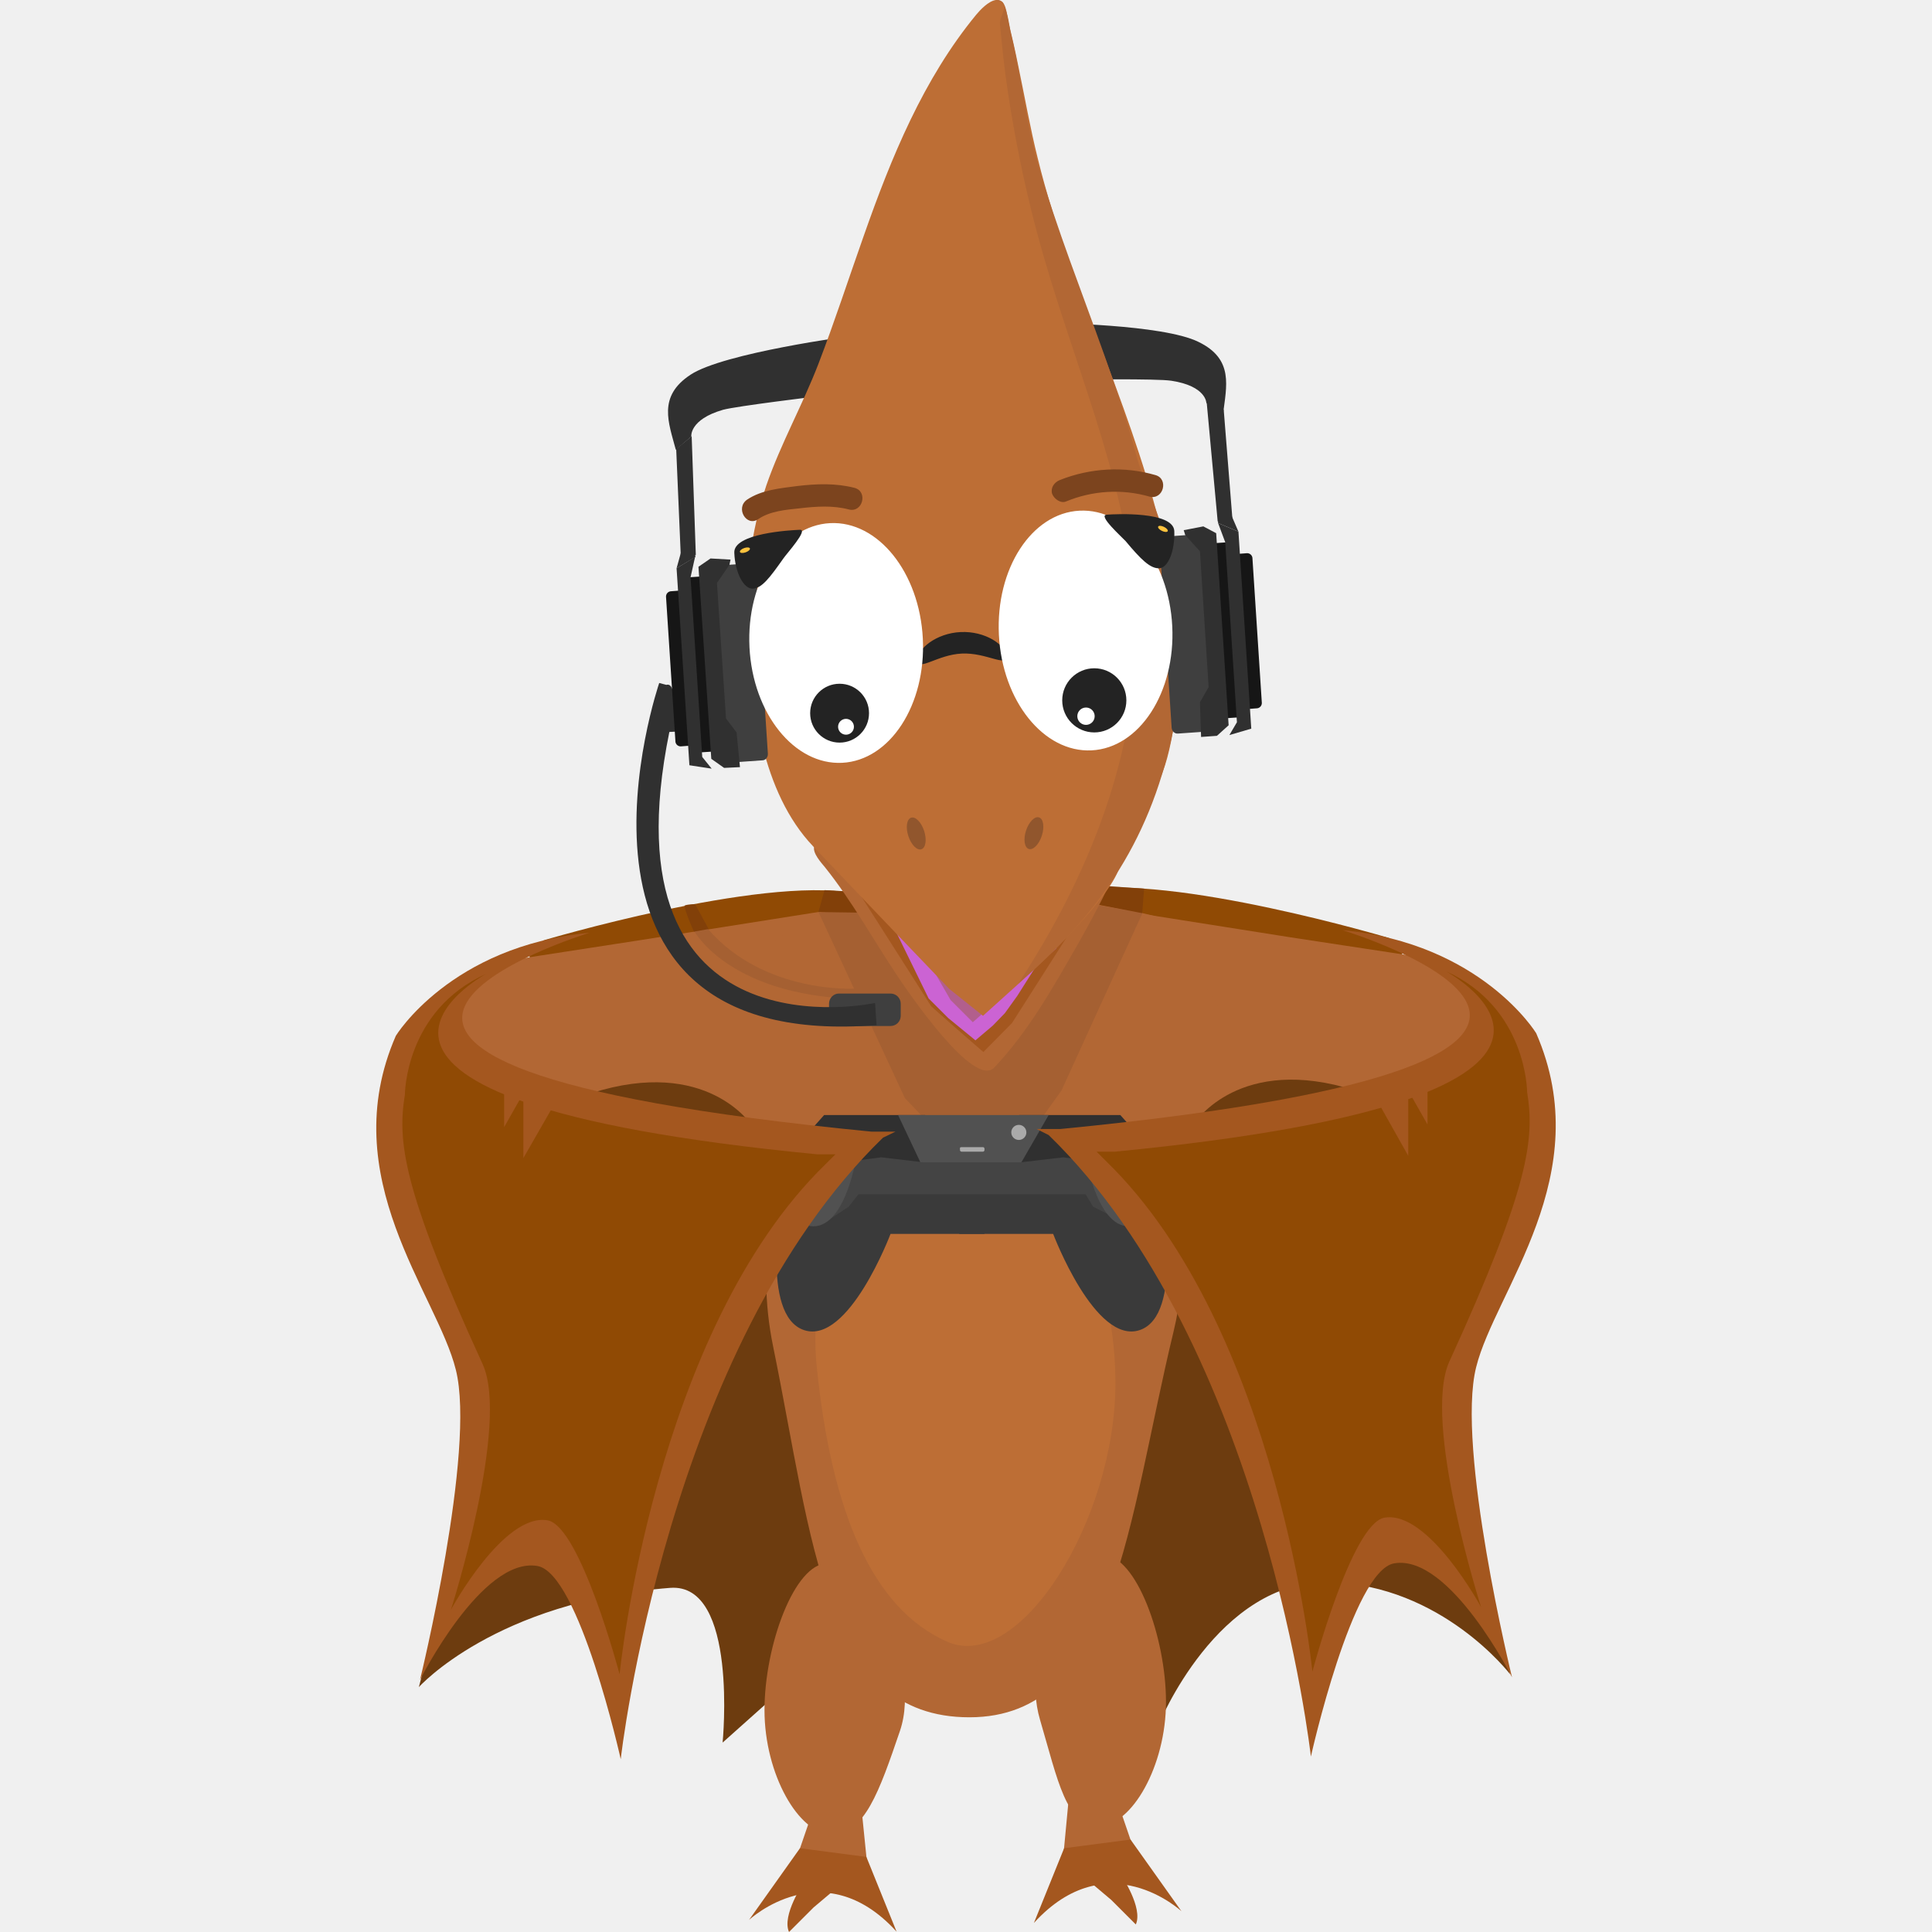
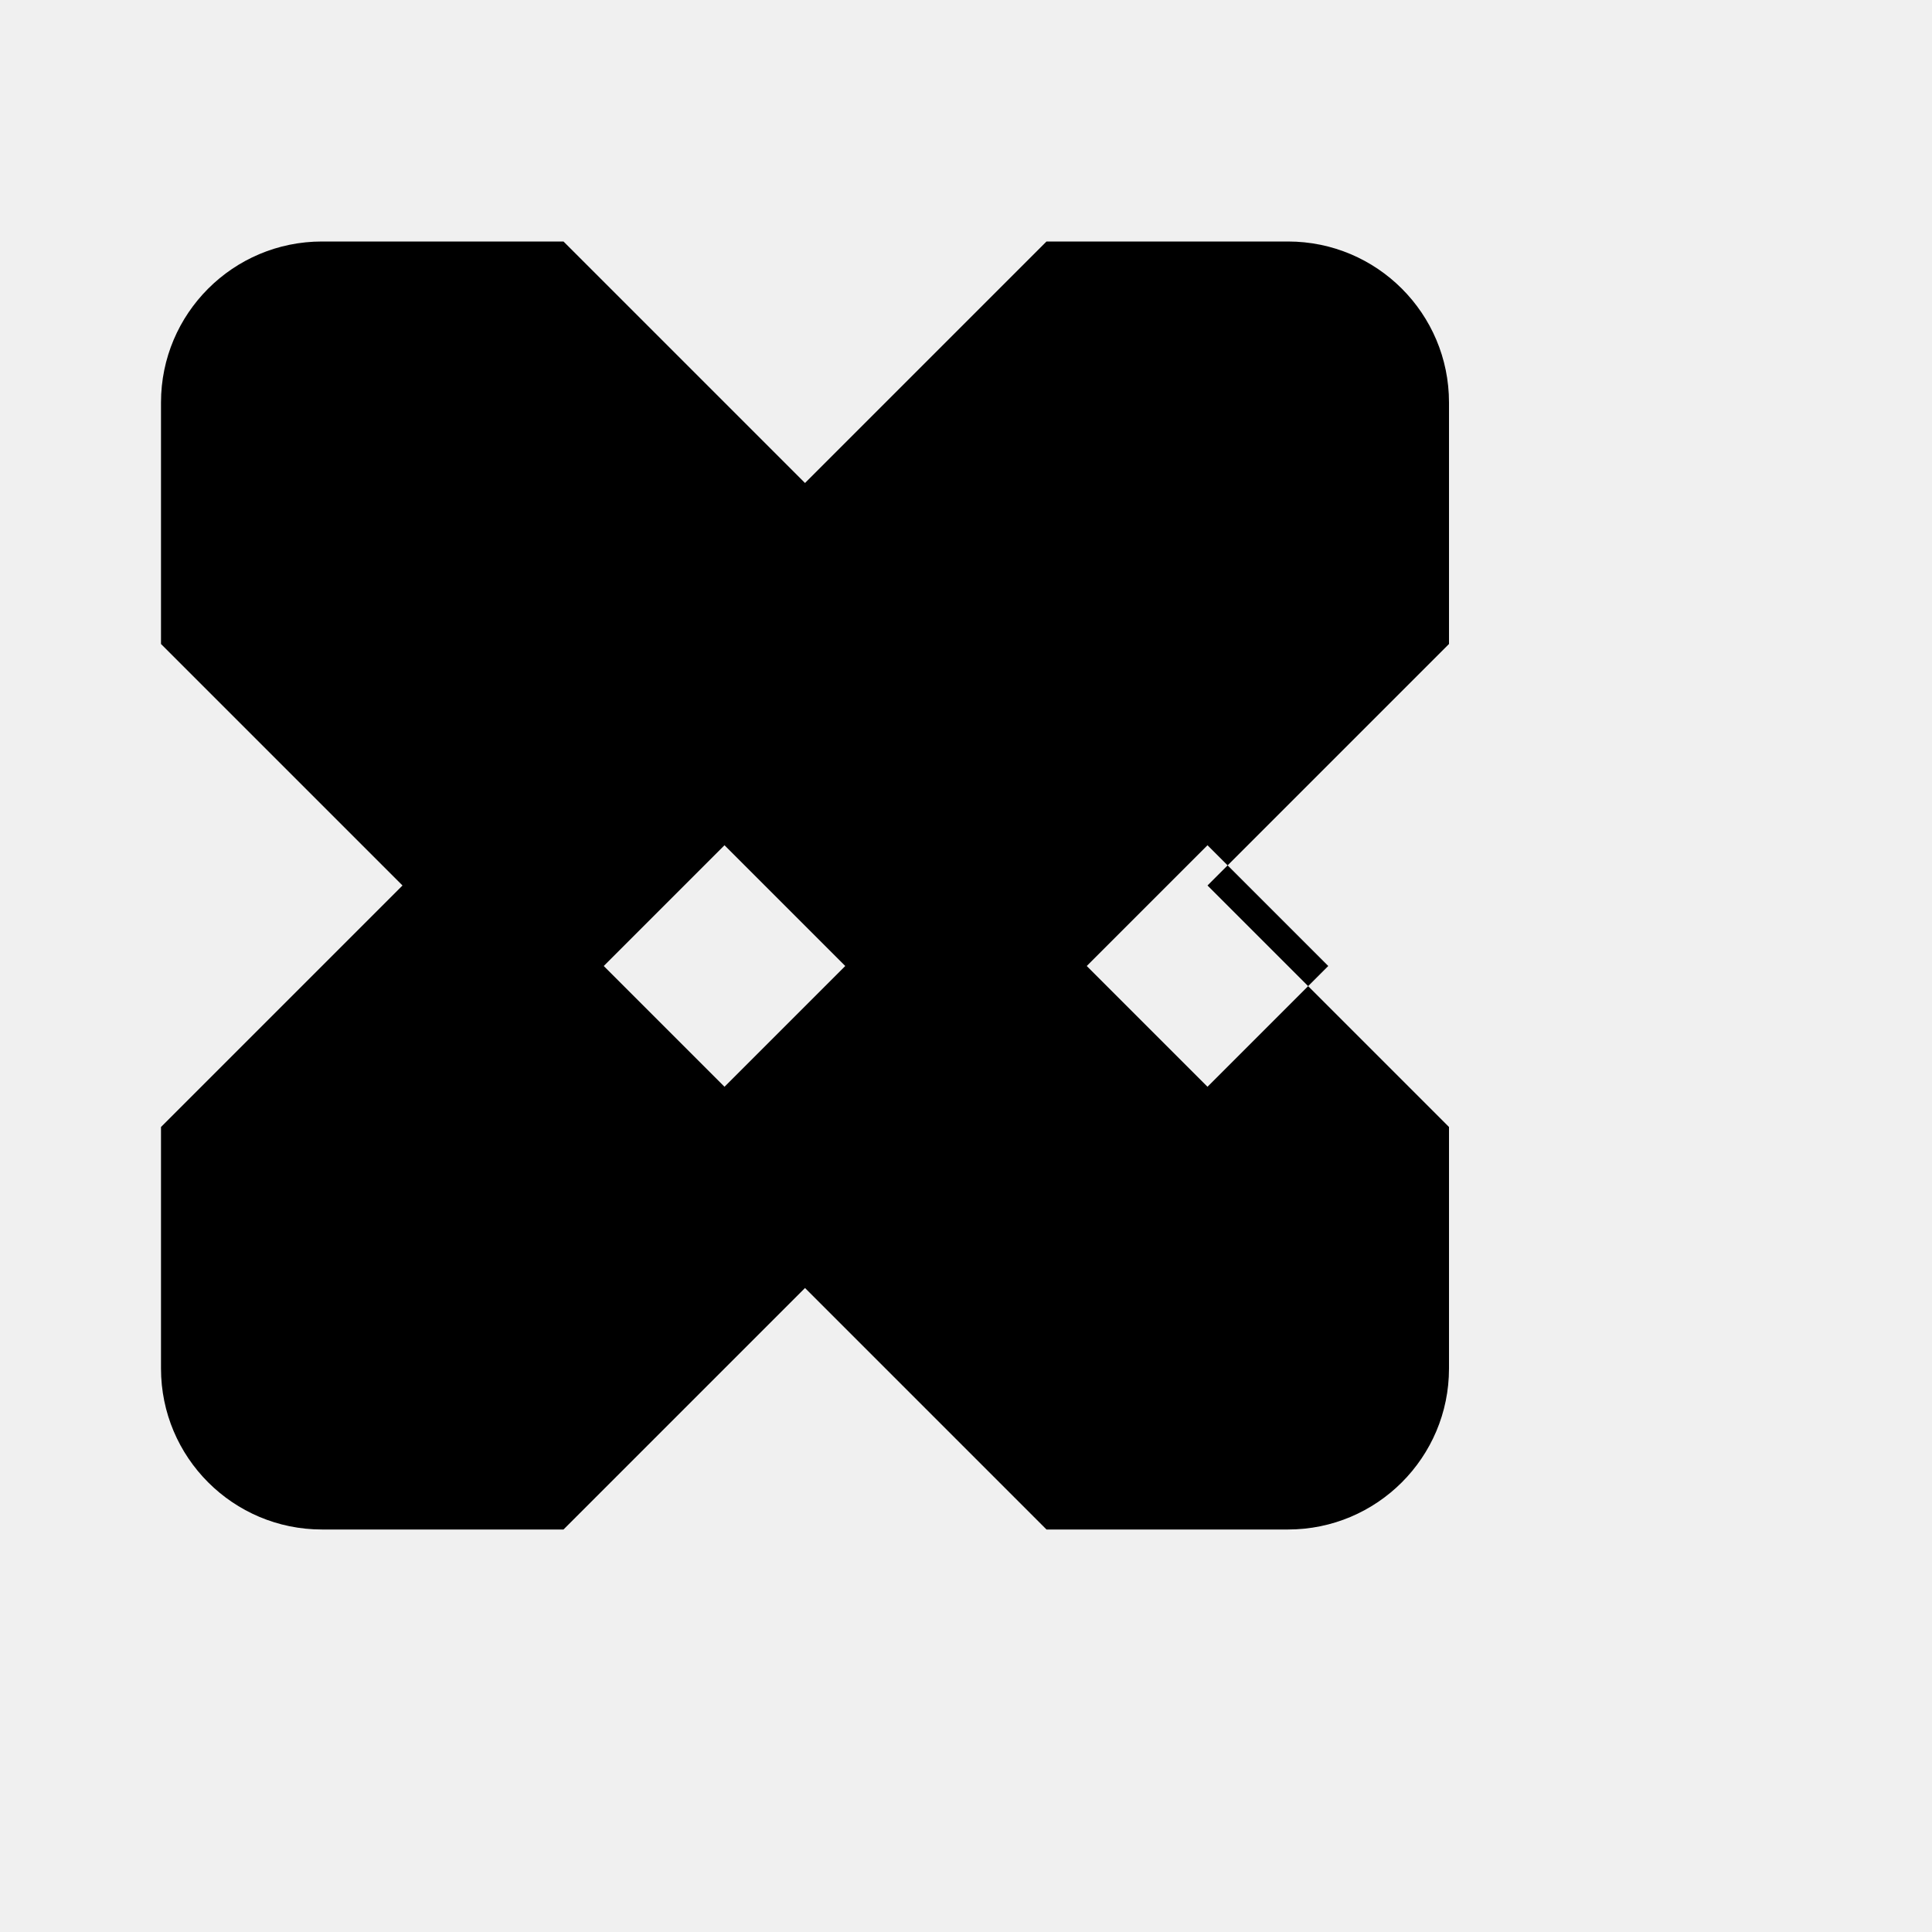
- <svg xmlns="http://www.w3.org/2000/svg" xml:space="preserve" id="Layer_1" x="0" y="0" version="1.1" viewBox="0 0 512 512">
-   <style>.st0{fill:#904a04}.st1{fill:#b26734}.st2{fill:#6d3c0f}.st3{fill:#bd6e35}.st4{fill:#a56032}.st5{fill:#3a3a3a}.st7{fill:#515151}.st8{fill:#303030}.st9{fill:#aaa}.st10{fill:#a4571f}.st11{fill:#824009}.st12{fill:#3f3f3f}.st15{fill:#fff}.st16{fill:#91562d}.st17{fill:#232323}.st18{fill:#161616}.st21{fill:#ffc33e}</style>
-   <g id="Layer_1_00000116227508903199095330000009523330652403328137_">
-     <path d="M372.1 250.4s-.9 3.9-.9 4.6-22.7-2-22.7-2l.9-7.2z" class="st0" />
-     <path d="M368.2 248.6s-57.6-17.2-82.5-12.6-8.8 18-8.8 18zM139.8 251s.9 3.9.9 4.6 22.7-2 22.7-2l-.9-7.2z" class="st0" />
-     <path d="M143.7 249.3s57.6-17.2 82.5-12.6 8.8 18 8.8 18z" class="st0" />
-     <ellipse cx="259.6" cy="291" class="st1" rx="105.4" ry="53.7" />
-     <path d="m228.2 239.9-58.2 9.2-37.6 5.8-10.1 10.4v18.4l1.9 22.9 31.7 11.5 24.7 1.6c-7.2-73.7 47.6-79.8 47.6-79.8" class="st1" />
-     <path d="M199.2 298.2s-11.8-18.3-42.5-8.5c-30.8 9.8 17 18.3 17 18.3zM111 447.1s20.3-22.7 66.6-26.3c18.1-1.4 13.9 41 13.9 41l30.8-27.5 60.3 4.9 24.4 18s15.6-38.7 45.4-37.9 47.8 24.4 47.8 24.4l-37.9-119.5h-219z" class="st2" />
-     <path d="M311 352.9c-12.2 50.4-15.3 102.2-54.1 102.2-38.7 0-41.4-46.4-52-98.2-9.7-47.4 20.9-79 52-79 10 .1 19.8 2.8 28.4 7.8 19.6 11.5 33.5 34.9 25.7 67.2" class="st1" />
-     <path d="M295.6 366.5c0 36.4-25.4 76.9-44.5 68.6-20-8.7-30.7-34.6-34.6-72.4-3.8-36 19.1-62.7 39.1-62.7 19.9 0 40 30.1 40 66.5" class="st3" />
-     <path d="m283.8 239.2 58.2 9.2 37.5 5.7 10.1 10.4V283l-1.9 22.9-31.7 11.5-24.7 1.6c7.3-73.7-47.5-79.8-47.5-79.8" class="st1" />
-     <path d="m217 241.9 22.8 49.1 22.9 24 18.6-26 21.5-47.1-31.2-5.3-30.4 2.3z" class="st4" />
-     <path d="M307.8 317.8s6 30.8-5.8 34.7-22.9-25.5-22.9-25.5h-24.9l-.7-15.7 40.6-7.9z" class="st5" />
-     <path d="M207.3 317.8s-6 30.8 5.8 34.7S236 327 236 327h24.9l.7-15.7-40.6-7.9z" class="st5" />
-     <path d="m219 323.7 5.9-3.9 2.6-3.3h60.2l2 3.3 5.2 2.6L291 304l-39.9-2.6-26.9 2.6z" style="fill:#444" />
-     <path d="M307.5 307.7s3.3 14.1-6.5 17-13.1-17.4-13.1-17.4l7.2-2zm-100.3 0s-3.3 14.1 6.5 17 13.1-17.4 13.1-17.4l-7.2-2z" class="st7" />
-     <path d="M270.1 295.5h26.8L308 308l-11.8.6-14.4-1.9-11.1 1.3zm-24.9 0h-26.8L207.3 308l11.8.6 14.4-1.9 11.1 1.3z" class="st8" />
-     <path d="M270.7 308h-26.8l-5.9-12.5h39.9z" class="st7" />
-     <circle cx="270" cy="300.1" r="2" class="st9" />
-     <path d="M254.8 304h5.7c.2 0 .4.2.4.4v.4c0 .2-.2.4-.4.4h-5.7c-.2 0-.4-.2-.4-.4v-.4c-.1-.2.1-.4.4-.4" class="st9" />
-     <path d="M215.3 322c2-3.7 3.3-7.8 3.9-12 .1-.4-.6-.4-.7 0-.5 4.1-1.8 8.1-3.8 11.7-.1.3.4.7.6.3m84.3-.3c-2-3.6-3.3-7.6-3.8-11.7-.1-.4-.7-.4-.7 0 .5 4.2 1.9 8.3 3.9 12 .3.4.8 0 .6-.3" class="st5" />
-     <path d="M234 301.5c-57.3 55.6-69.5 164.7-69.5 164.7s-11-49.4-22.1-51.2c-14.7-2.5-31.1 30.2-31.1 30.2s14.9-60.8 9.5-82.2c-5-20.2-32.3-50.9-15.9-88.5 0 0 14.5-23.8 51.3-27.3 0 0-113 34.4 74.8 52.7h6.3z" class="st10" />
-     <path d="M218.8 308.5c-45.6 44.3-54.6 135.2-54.6 135.2s-10.4-39.3-19.1-40.8c-11.7-2-25.6 23.7-25.6 23.7s15.7-49.1 8.4-65.1c-21.3-46.5-22.6-59.1-20.6-71.4 0 0 0-22.3 21.5-32 0 0-61.8 33.3 87.7 47.8h4.9z" class="st0" />
-     <path d="M316.7 297.5s11.8-18.3 42.5-8.5-17 18.3-17 18.3z" class="st2" />
-     <path d="M277.9 300.8c57.3 55.6 69.5 164.7 69.5 164.7s11-49.4 22.1-51.2c14.7-2.5 31.2 30.2 31.2 30.2s-14.9-60.8-9.5-82.2c5-20.2 32.3-50.9 15.9-88.5 0 0-14.5-23.8-51.3-27.3 0 0 113 34.4-74.8 52.7h-6.3z" class="st10" />
-     <path d="M293.2 307.8c45.6 44.3 54.6 135.2 54.6 135.2s10.4-39.3 19.1-40.8c11.7-2 25.6 23.7 25.6 23.7s-15.7-49.1-8.4-65.1c21.3-46.5 22.6-59.1 20.6-71.4 0 0 0-22.3-21.5-32 0 0 61.8 33.3-87.7 47.8h-4.9z" class="st0" />
-     <path d="M183.9 246.6s9.5 18.2 46.3 18.2c1.7 0-3.8-2.8-3.8-2.8s-23.8 1.4-38.7-15.7c-1.6-1.9-3.8.3-3.8.3" class="st4" />
-     <path d="M138.7 290.1v16.8l8.2-14.3zm-5.1-3.6v12.2l5.9-10.4zm239.6 2.9v16.9l-8.1-14.4zm5.1-3.5V298l-5.9-10.4z" class="st10" />
-     <path d="m218.5 235.9-1.6 5.8 13.9.2.6-5.3zm84.7-.4-.5 6.5-11.9-2.3.8-5z" class="st11" />
-     <path d="M238.5 458.7c-5.5 16.1-9.4 27.4-18.1 27.4s-17.8-15.9-17.8-32.9 7.9-38.9 16.7-38.9c8.7 0 25.3 26.4 19.2 44.4" class="st1" />
-     <path d="m229.7 493-18.2-1.7 4.7-13.7 11.9-.4z" class="st1" />
-     <path d="m212 489.8 17.6 2.3 8 19.8c-19.5-21.4-39.1-3.1-39.1-3.1z" class="st10" />
-     <path d="M213 498.9s-5.9 8.7-3.9 13.1l6.5-6.5 7.7-6.5z" class="st10" />
-     <path d="M275.6 455.7c4.8 16.3 6.9 28.2 15.6 28.2S309 468 309 451s-7.9-38.9-16.7-38.9-22 25.6-16.7 43.6" class="st1" />
-     <path d="m281.9 490.7 18.2-1.7-4.7-13.7-12-.5z" class="st1" />
-     <path d="m299.6 487.5-17.6 2.3-8 19.8c19.5-21.4 39.1-3.1 39.1-3.1z" class="st10" />
-     <path d="M297.1 496.9s5.9 8.7 3.9 13.1l-6.5-6.5-7.7-6.5z" class="st10" />
-     <path d="M222.3 263.3H236c1.5 0 2.7 1.2 2.7 2.7v3.2c0 1.5-1.2 2.7-2.7 2.7h-13.6c-1.5 0-2.7-1.2-2.7-2.7V266c0-1.5 1.2-2.7 2.6-2.7" class="st12" />
-     <path d="M319.7 106.8s0-4.5-9.3-5.9c-3.8-.6-25.6-.3-25.6-.3l-6.8-15s30.1.3 39.6 5c9.5 4.6 7.4 11.8 6.5 19.3m-140.9 5.8s-.6-4.5 8.4-7.1c3.7-1 25.3-3.6 25.3-3.6l8.8-16s-33.9 4.5-42.7 10.3-5.8 12.7-3.9 19.9" class="st8" />
-     <path d="M215.8 224.3c-.6 1.7 1.9 4.4 2.8 5.5 7.2 9 12.8 19.2 19.2 28.8 2.8 4.2 20.3 30 25.7 24.3 9.2-9.7 15.9-21.8 22.5-33.3 6.9-12.2 13.1-24.9 16.9-38.3.2-.4.2-.9.2-1.4-.4-3.6-16.1-3.9-19.1-4.4l-9-1.4c-.8-.1-2.9-.9-3.7-.6l-42.1 15.7-8.4 3.1c-1.1.4-4.3.6-4.9 1.8 0 .1 0 .2-.1.2" class="st1" />
-     <path d="m221.9 227.6 24.9 39.1 6.1 5.4 7.7 6.7 7.6-7.7 21.8-34.2 11.4-27.1-31.7-4.3z" class="st10" />
-     <path d="m285.3 239.1-53-2.7 13.8 28.2 5.2 5.2 7.2 5.9 4.6-3.9 3.2-3.3 3.3-4.6" style="fill:#cb63d3" />
-     <path d="m247.4 257.2 4.5 7.8 5.9 5.9 22.2-19.6-25.4-2.6z" style="fill:#b25f8c" />
-     <path d="M263.9 0c-2 .3-4.2 2.7-5.2 3.9-14 17-22.5 37.8-29.8 58.6-4 11.3-7.7 22.7-12 33.9-4.2 10.9-10 21.2-13.8 32.2-4.2 12.5-5.8 25.8-5 38.9 1 18.9 3.7 42.4 17.4 56.8 21 22.1 36.1 37.8 36.1 37.8l8.9 7.1 9.1-8.2s24.4-21.7 27.1-31.3 2.8-8.9 5-14 5.9-5.4 8.7-19.5c6.7-34-5.3-68.6-17.1-100.1-6.7-17.9-13.8-35.7-18.3-54.2-2-8-3.4-16.1-5.1-24.2q-1.2-6-2.7-12c-.3-1.4-.5-4.8-2-5.5-.5-.2-.9-.2-1.3-.2" class="st3" />
-     <path d="M265.6.5c1.5 2-.8 3.6-.6 6 .3 3 .6 5.9.9 8.8.7 6.1 1.6 12.1 2.7 18.2 2.1 11.9 4.8 23.6 8.2 35.2 9.3 32 23.4 63.2 24.2 96.5.9 33.9-12.5 67-31.1 95.4 19.9-17.1 34.5-36.2 40.8-66.1 3.5-16.6 1.8-34.4-1.8-51-1.8-8.1-5.8-15.4-7.9-23.3-2.3-8.7-5.2-17.2-8.2-25.7-6-16.9-12.7-33.7-17.7-50.9-3.3-11.5-4.4-23.5-7.3-35.1-.2-.8-1.1-9.8-4-8.3" class="st1" />
-     <path d="M230.3 183.1c.3 4.9-3.1 9.2-7.6 9.5s-8.5-3.5-8.8-8.4c-.3-5 3.3-5.7 7.8-6s8.2 0 8.6 4.9m71.8-4.2c.3 5.2-3.4 9.6-8.4 10s-9.3-3.6-9.6-8.8 3.6-6.1 8.6-6.4 9 0 9.4 5.2" class="st15" />
-     <ellipse cx="242.8" cy="220.9" class="st16" rx="2.2" ry="4.4" transform="rotate(-18.071 242.742 220.852)" />
-     <ellipse cx="274" cy="220.8" class="st16" rx="4.4" ry="2.2" transform="rotate(-71.929 274 220.801)" />
-     <circle cx="224.6" cy="187.6" r="3.3" class="st17" />
-     <circle cx="291.3" cy="183.1" r="3.4" class="st17" />
-     <path d="m308.8 142.2 8.6-.6c.9-.1 1.6.6 1.7 1.5l3.2 49c.1.9-.6 1.6-1.5 1.7l-8.6.6c-.9.1-1.6-.6-1.7-1.5l-3.2-49c0-.9.7-1.7 1.5-1.7" class="st12" />
-     <path d="m321.099 143.98 3.892-.253 3.017 46.403-3.892.253zm5.501 2.92 3.9-.3c.7 0 1.3.5 1.4 1.2l2.5 38.5c0 .7-.5 1.3-1.2 1.4l-3.9.3c-.7 0-1.3-.5-1.4-1.2l-2.5-38.5c-.1-.7.4-1.3 1.2-1.4" class="st18" />
-     <path d="m318.3 195.3-.3-9.2 2.3-4-2.3-36-3.9-4.3-.4-1.3 5.2-1 3.4 1.8 3.3 50.9-3.1 2.8zm4.5-56.7 1.9 5.1 3.1 47.7-2 3.4 5.8-1.7-3.4-52.2zm-3-31.8 4.5 1.8 2.3 28.9-3.9.7z" class="st8" />
-     <path d="m322.8 138.6-.1-10.5 5.5 12.8zm-146.7 45.6 2.2-.1c.7 0 1.2.5 1.3 1.1l.5 7.4c0 .7-.5 1.2-1.1 1.3l-2.2.1c-.7 0-1.2-.5-1.3-1.1l-.5-7.4c-.1-.7.4-1.2 1.1-1.3" class="st8" />
-     <path d="M174.7 181s-33.1 96.6 55.7 90.8l1.9-.1-.4-5.9s-72.4 15.8-54.5-71.9c2.9-14.1-.8-12.4-.8-12.4z" class="st8" />
-     <path d="m202 201.5-8.6.6c-.9.1-1.6-.6-1.7-1.5l-3.2-49c-.1-.9.6-1.6 1.5-1.7l8.6-.6c.9-.1 1.6.6 1.7 1.5l3.2 49c0 .9-.6 1.7-1.5 1.7" class="st12" />
-     <path d="m182.699 152.978 3.891-.253 3.017 46.403-3.891.253z" class="st18" />
-     <path d="m184.3 197.5-3.9.3c-.7 0-1.3-.5-1.4-1.2l-2.5-38.5c0-.7.5-1.3 1.2-1.4l3.9-.3c.7 0 1.3.5 1.4 1.2l2.5 38.5c.1.7-.5 1.3-1.2 1.4" class="st18" />
-     <path d="m196.1 203.3-.9-9.2-2.8-3.7-2.4-35.9 3.3-4.8.3-1.4-5.3-.3-3.2 2.2 3.4 50.9 3.4 2.4zm-11.9-55.7L183 153l3.1 47.6 2.5 3.1-5.9-.9-3.4-52.2zm-.9-32-4.1 3.4 1.2 28 4 .1z" class="st8" />
-     <path d="m184.3 147.6-1.3-10.4-3.7 13.4z" class="st8" />
-     <path d="M200.9 137.6c3.2-2.2 7.4-2.5 11.1-2.9 4.3-.5 8.7-.8 12.9.3 3.7 1 5.2-4.7 1.6-5.7-5-1.3-10.1-1.1-15.2-.5-4.5.6-9.4 1-13.3 3.6-3.2 2.2-.2 7.3 2.9 5.2m81.6-4.7c7-2.9 14.8-3.4 22.1-1.3 3.7 1 5.2-4.7 1.6-5.7-8.3-2.4-17.2-1.9-25.3 1.3-1.5.6-2.5 2-2.1 3.6.5 1.4 2.3 2.7 3.7 2.1" style="fill:#7c441e" />
-     <g id="Glasses">
-       <path d="M266.7 173.9c-.2-3-5.6-6.7-12.1-6.4S243 172 243.2 175s5.2-1.5 11.7-1.8 11.9 3.7 11.8.7" class="st17" />
-       <ellipse cx="221.6" cy="170.4" class="st15" rx="23" ry="31.8" transform="matrix(.9987 -.05024 .05024 .9987 -8.283 11.35)" />
-       <ellipse cx="287.7" cy="167.1" class="st15" rx="23" ry="31.8" transform="rotate(-2.88 287.728 167.09)scale(.99996)" />
-       <path d="m242.9 170.6 23.6-1.2" style="fill:none" />
-       <path d="M207.6 148c-3.6 5.1-5.7 7.9-8.1 8s-4.7-4.2-4.9-9.5c-.3-5.2 14.9-6 17.4-6.1 2.3-.1-3.6 6.4-4.4 7.6m90.7-4.6c4 4.8 6.5 7.3 8.9 7.2s4.2-4.7 4-9.9c-.3-5.2-15.5-4.5-17.9-4.3-2.5.1 4 5.9 5 7" class="st17" />
-     </g>
-     <circle cx="222.5" cy="189" r="7.8" class="st17" />
-     <circle cx="290" cy="185.6" r="8.5" class="st17" />
-     <circle cx="224.2" cy="192.6" r="2.1" class="st15" />
-     <circle cx="287.8" cy="189.8" r="2.3" class="st15" />
-     <ellipse cx="197.4" cy="145.8" class="st21" rx="1.4" ry=".6" transform="rotate(-19.438 197.426 145.77)" />
-     <ellipse cx="308.2" cy="140.1" class="st21" rx=".6" ry="1.4" transform="rotate(-64.437 308.242 140.137)" />
-     <path d="M183.9 246.9s-2.3-5.1-2.5-6.8c-.1-.4 2.8-.5 2.8-.5l3.6 6.6z" class="st11" />
-   </g>
+ <svg xmlns="http://www.w3.org/2000/svg" width="800px" height="800px" viewBox="0 0 24 24">
+   <path fill="currentColor" d="M18 5a2 2 0 0 0-2-2h-3l-3 3l-3-3H4a2 2 0 0 0-2 2v3l3 3l-3 3v3a2 2 0 0 0 2 2h3l3-3l3 3h3a2 2 0 0 0 2-2v-3l-3-3l3-3zM9 13.5l-1.5-1.5L9 10.5l1.5 1.5L9 13.5m6 0l-1.5-1.5L15 10.5l1.5 1.5L15 13.5" />
</svg>
